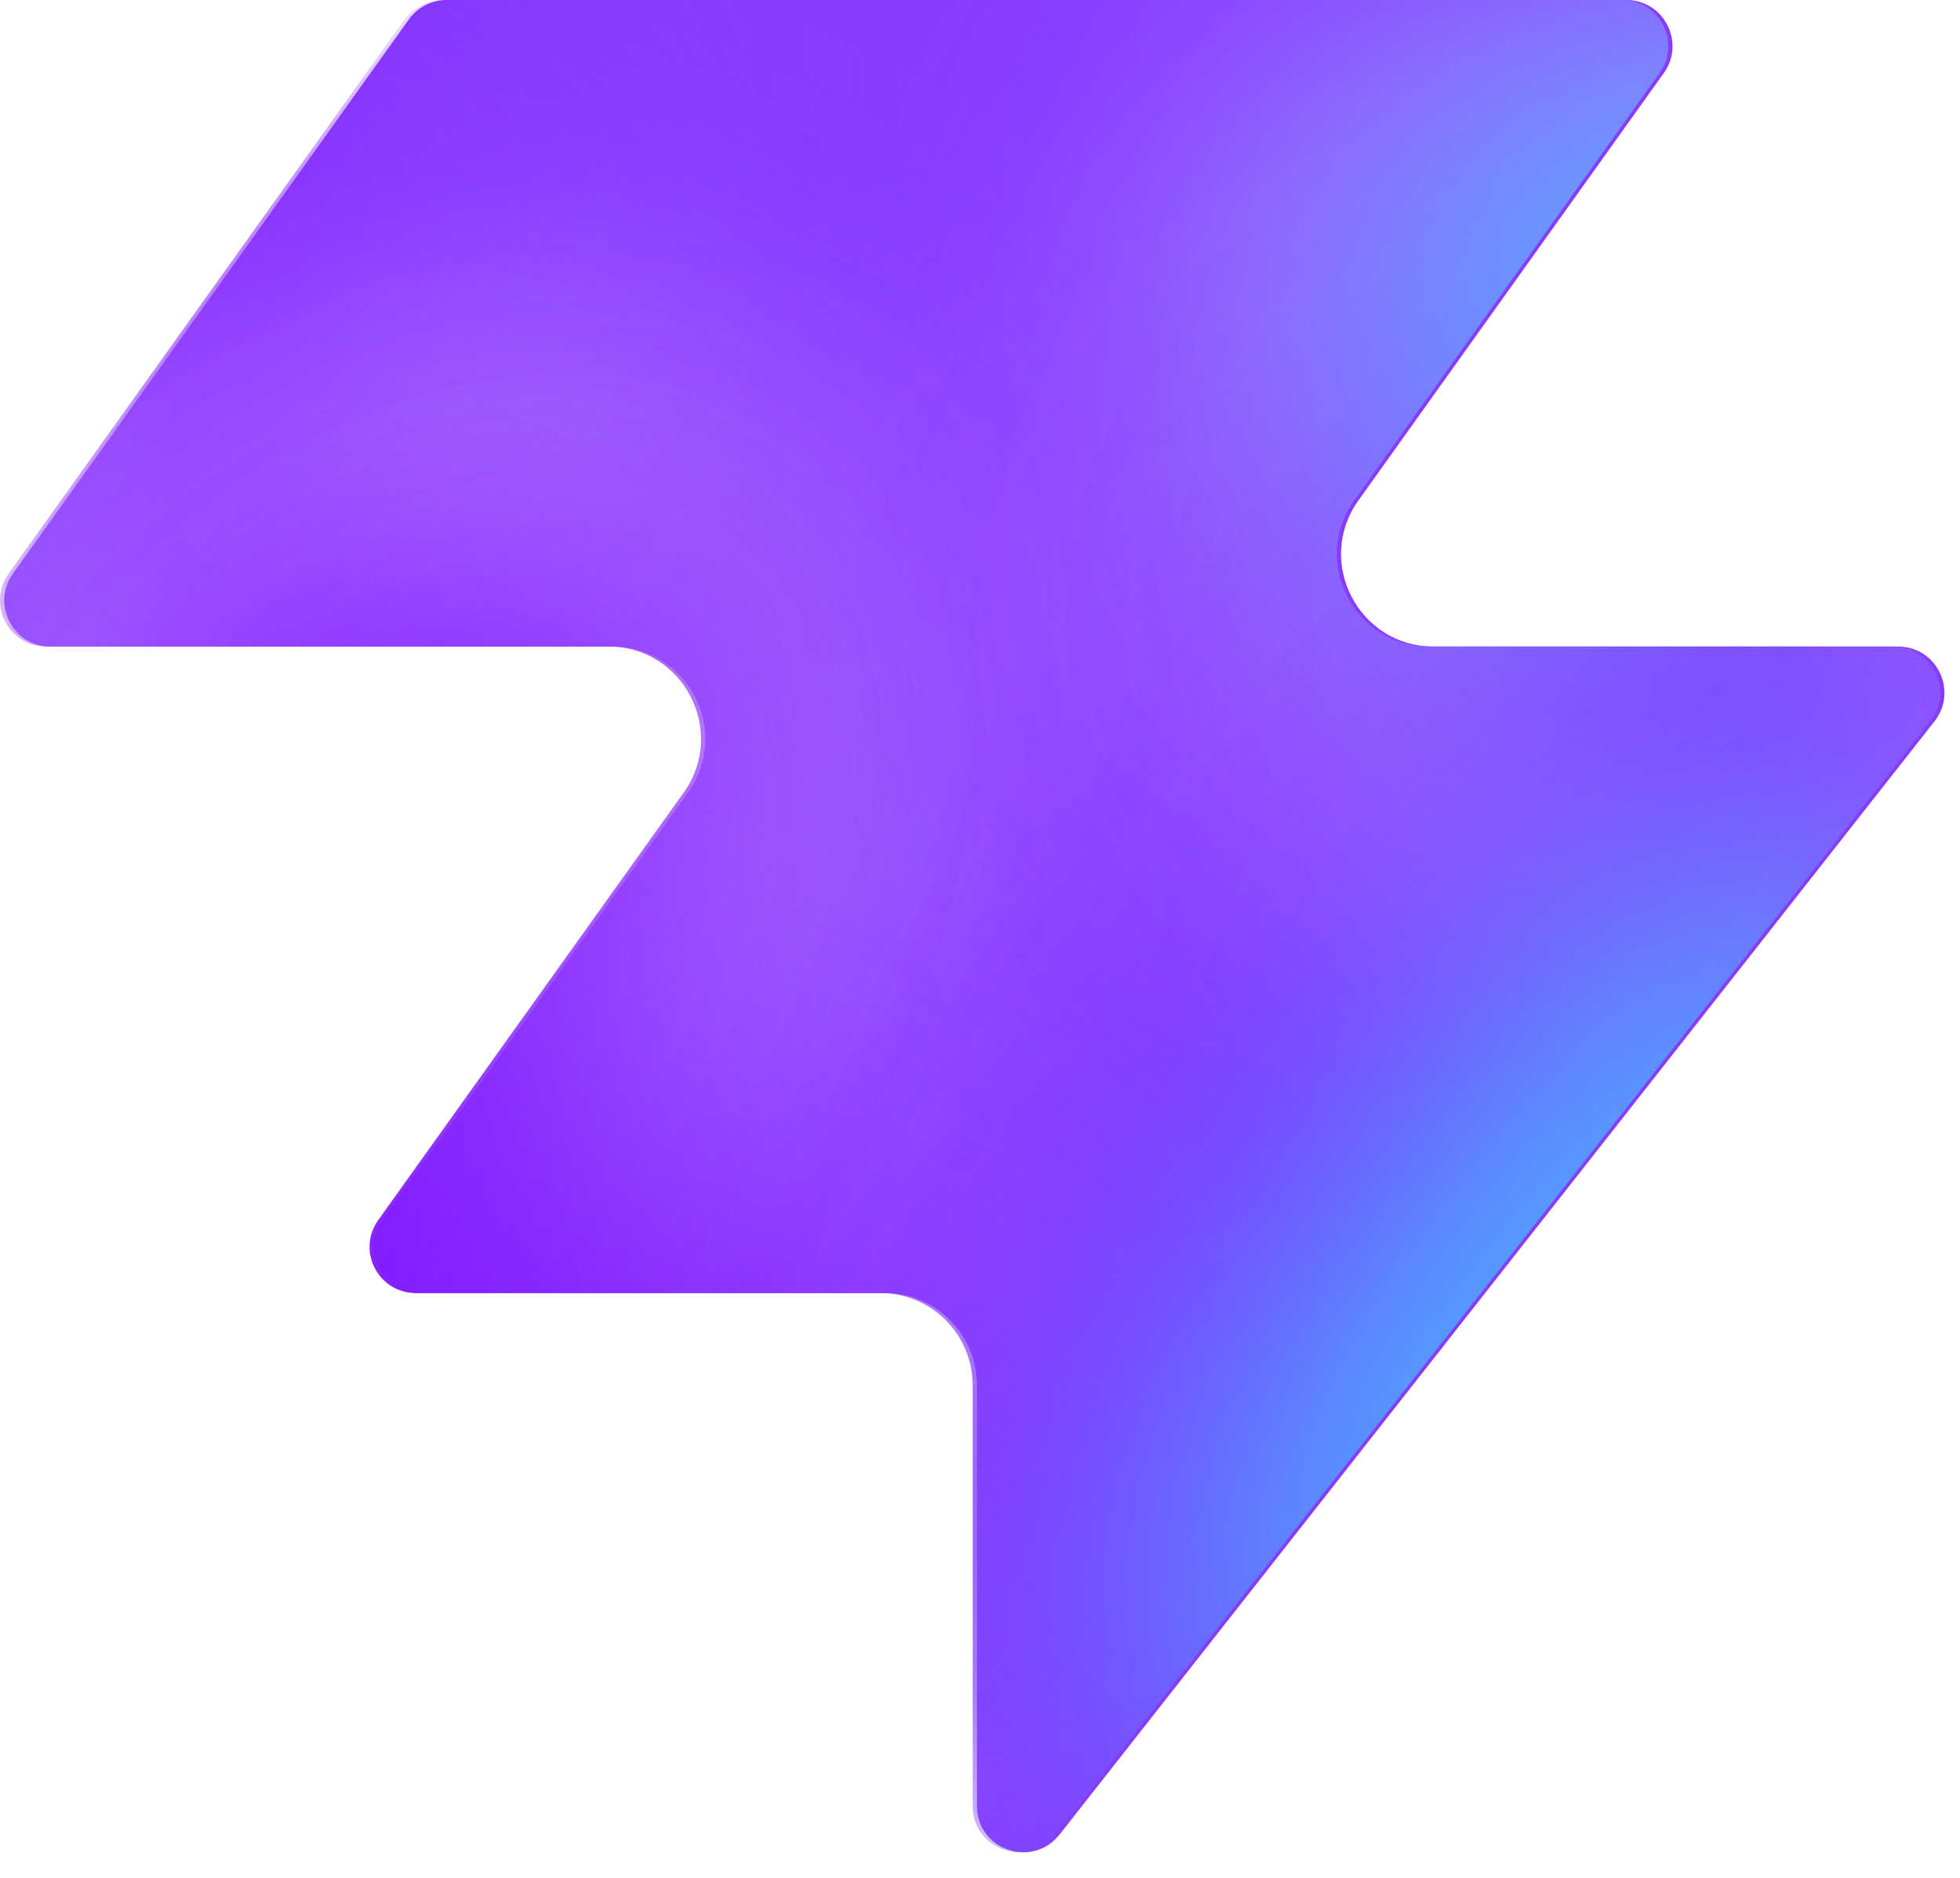
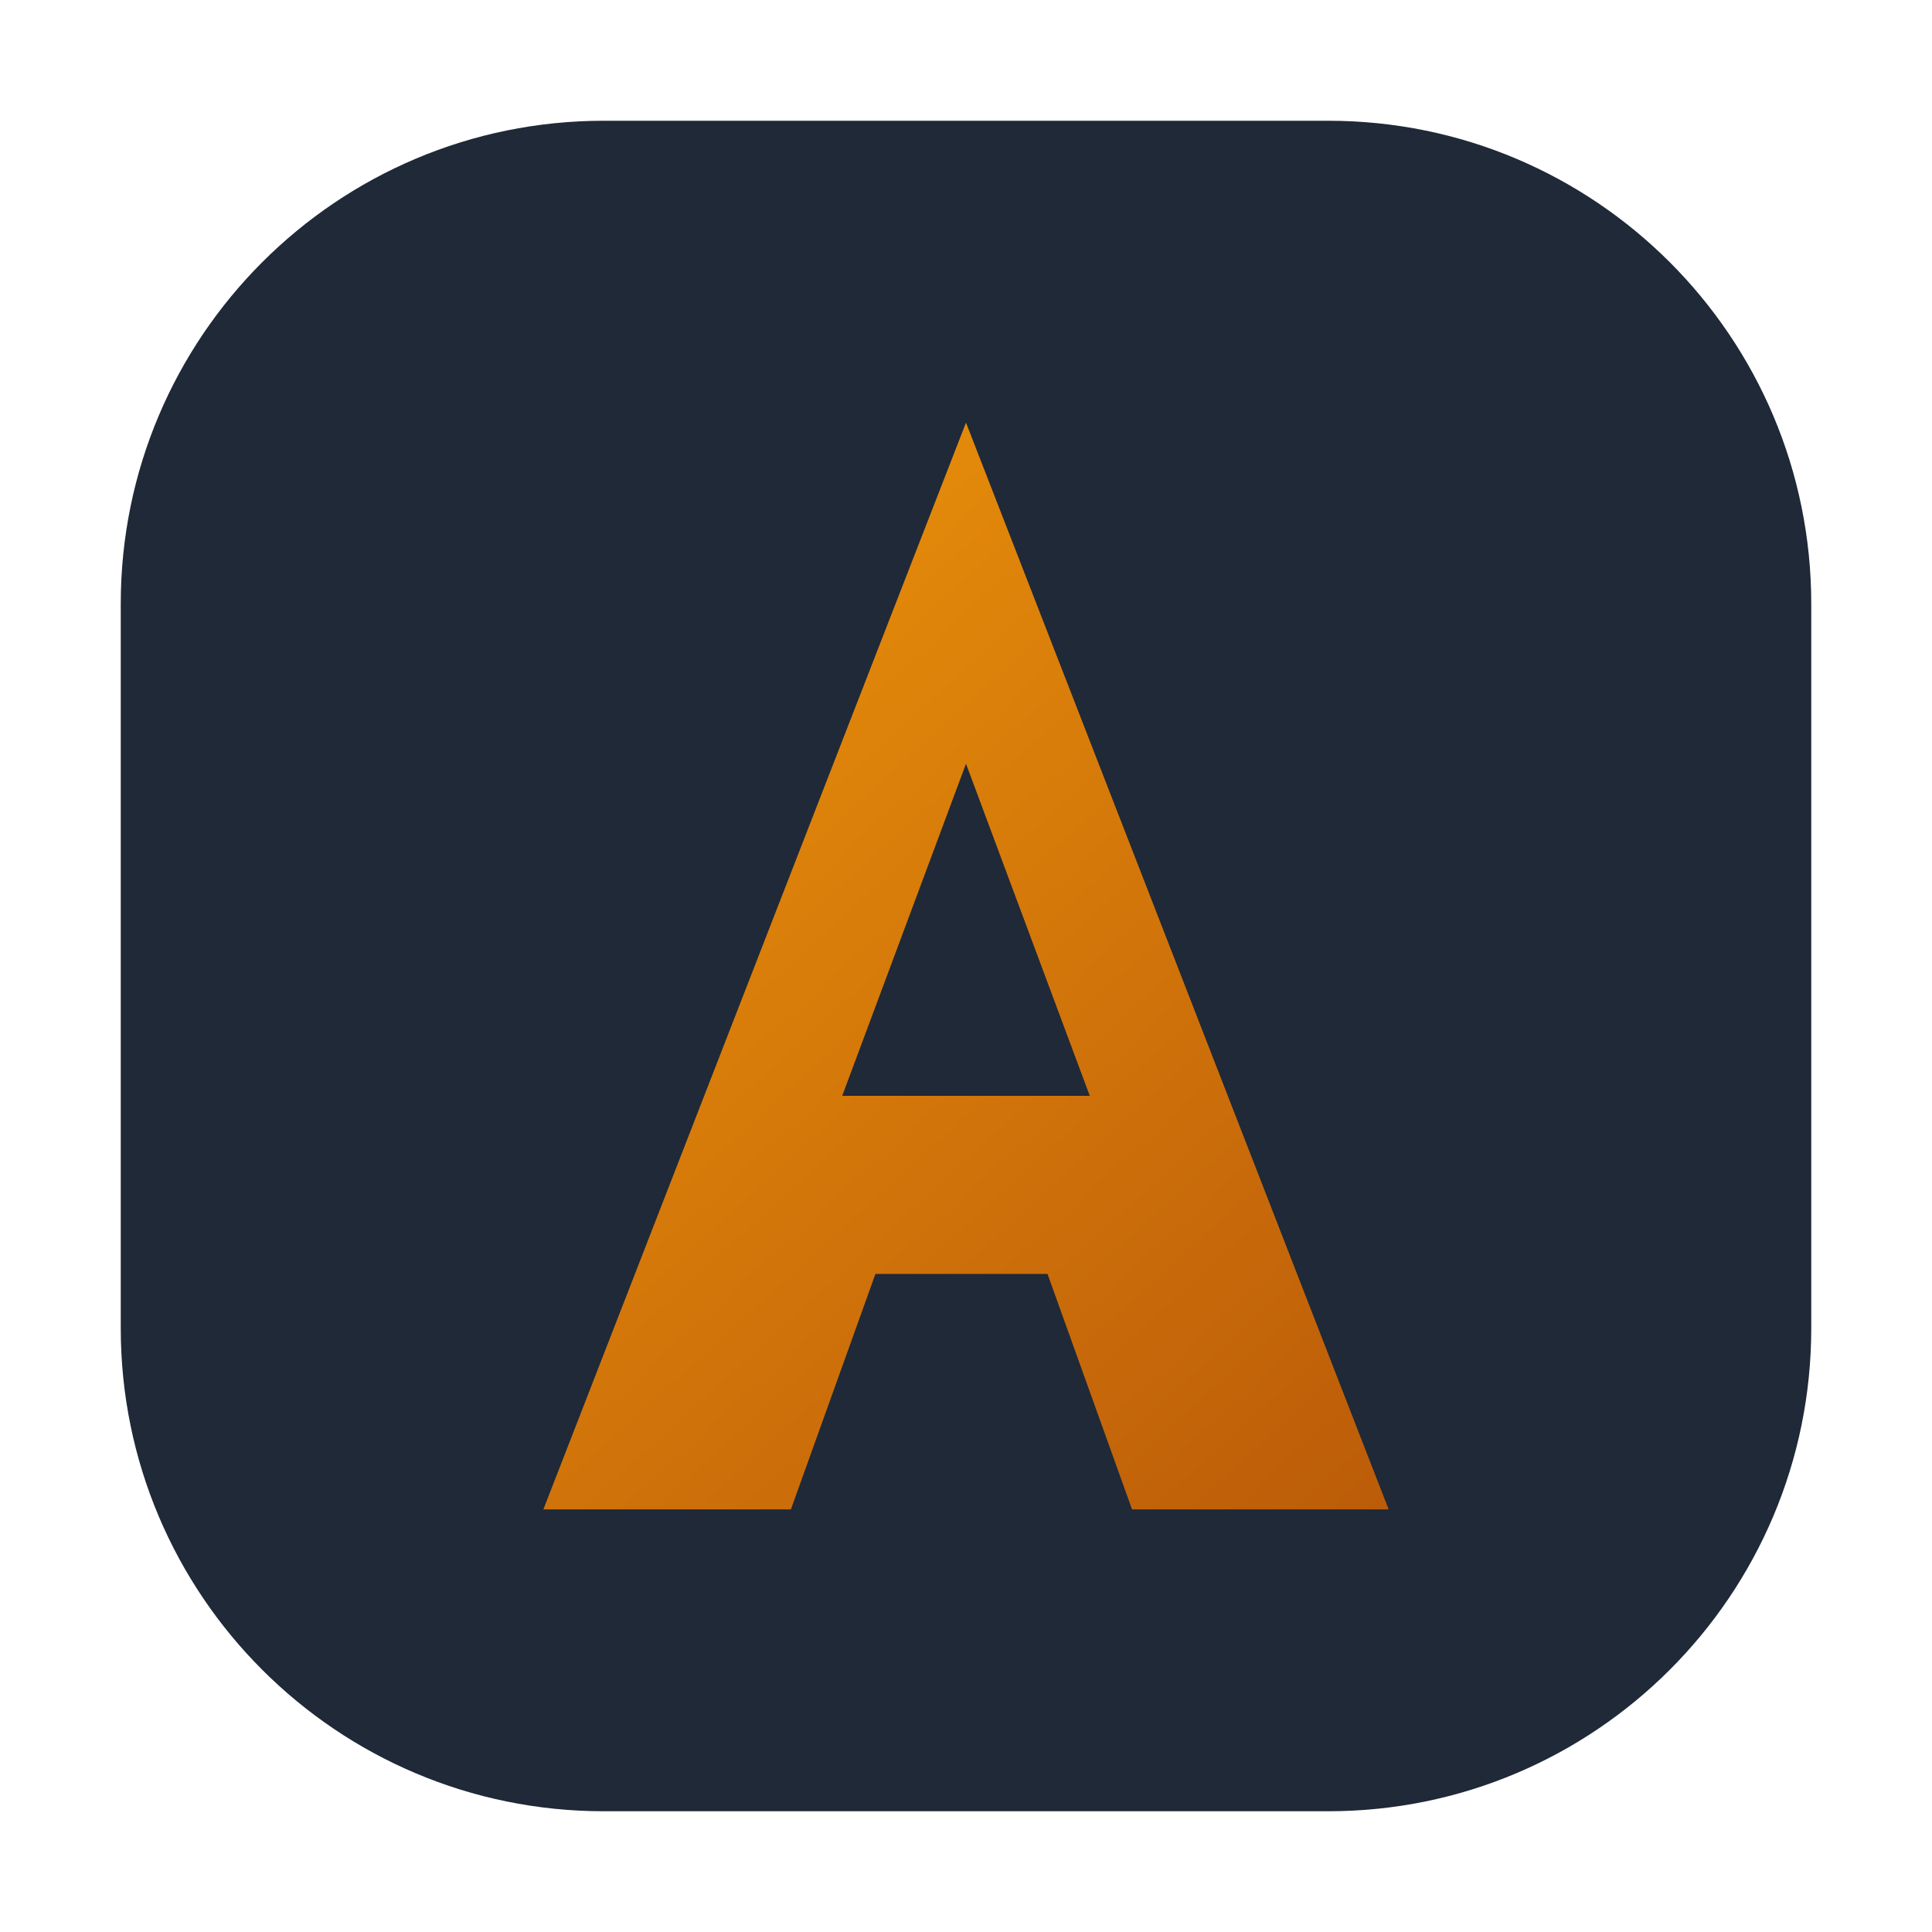
- <svg xmlns="http://www.w3.org/2000/svg" width="48" height="46" fill="none" viewBox="0 0 48 46">
-   <path fill="#863bff" d="M25.946 44.938c-.664.845-2.021.375-2.021-.698V33.937a2.26 2.26 0 0 0-2.262-2.262H10.287c-.92 0-1.456-1.04-.92-1.788l7.48-10.471c1.07-1.497 0-3.578-1.842-3.578H1.237c-.92 0-1.456-1.04-.92-1.788L10.013.474c.214-.297.556-.474.92-.474h28.894c.92 0 1.456 1.04.92 1.788l-7.48 10.471c-1.07 1.498 0 3.579 1.842 3.579h11.377c.943 0 1.473 1.088.89 1.83L25.947 44.94z" style="fill:#863bff;fill:color(display-p3 .525 .23 1);fill-opacity:1" />
-   <mask id="a" width="48" height="46" x="0" y="0" maskUnits="userSpaceOnUse" style="mask-type:alpha">
-     <path fill="#000" d="M25.842 44.938c-.664.844-2.021.375-2.021-.698V33.937a2.26 2.26 0 0 0-2.262-2.262H10.183c-.92 0-1.456-1.04-.92-1.788l7.48-10.471c1.07-1.498 0-3.579-1.842-3.579H1.133c-.92 0-1.456-1.04-.92-1.787L9.91.473c.214-.297.556-.474.92-.474h28.894c.92 0 1.456 1.04.92 1.788l-7.48 10.471c-1.07 1.498 0 3.578 1.842 3.578h11.377c.943 0 1.473 1.088.89 1.832L25.843 44.94z" style="fill:#000;fill-opacity:1" />
-   </mask>
-   <g mask="url(#a)">
-     <g filter="url(#b)">
-       <ellipse cx="5.508" cy="14.704" fill="#ede6ff" rx="5.508" ry="14.704" style="fill:#ede6ff;fill:color(display-p3 .927 .903 1);fill-opacity:1" transform="matrix(.00324 1 1 -.00324 -4.47 31.516)" />
-     </g>
-     <g filter="url(#c)">
-       <ellipse cx="10.399" cy="29.851" fill="#ede6ff" rx="10.399" ry="29.851" style="fill:#ede6ff;fill:color(display-p3 .927 .903 1);fill-opacity:1" transform="matrix(.00324 1 1 -.00324 -39.328 7.883)" />
-     </g>
-     <g filter="url(#d)">
-       <ellipse cx="5.508" cy="30.487" fill="#7e14ff" rx="5.508" ry="30.487" style="fill:#7e14ff;fill:color(display-p3 .492 .077 1);fill-opacity:1" transform="rotate(89.814 -25.913 -14.639)scale(1 -1)" />
-     </g>
-     <g filter="url(#e)">
-       <ellipse cx="5.508" cy="30.599" fill="#7e14ff" rx="5.508" ry="30.599" style="fill:#7e14ff;fill:color(display-p3 .492 .077 1);fill-opacity:1" transform="rotate(89.814 -32.644 -3.334)scale(1 -1)" />
-     </g>
-     <g filter="url(#f)">
-       <ellipse cx="5.508" cy="30.599" fill="#7e14ff" rx="5.508" ry="30.599" style="fill:#7e14ff;fill:color(display-p3 .492 .077 1);fill-opacity:1" transform="matrix(.00324 1 1 -.00324 -34.34 30.47)" />
-     </g>
-     <g filter="url(#g)">
-       <ellipse cx="14.072" cy="22.078" fill="#ede6ff" rx="14.072" ry="22.078" style="fill:#ede6ff;fill:color(display-p3 .927 .903 1);fill-opacity:1" transform="rotate(93.35 24.506 48.493)scale(-1 1)" />
-     </g>
-     <g filter="url(#h)">
-       <ellipse cx="3.47" cy="21.501" fill="#7e14ff" rx="3.47" ry="21.501" style="fill:#7e14ff;fill:color(display-p3 .492 .077 1);fill-opacity:1" transform="rotate(89.009 28.708 47.59)scale(-1 1)" />
-     </g>
-     <g filter="url(#i)">
-       <ellipse cx="3.47" cy="21.501" fill="#7e14ff" rx="3.47" ry="21.501" style="fill:#7e14ff;fill:color(display-p3 .492 .077 1);fill-opacity:1" transform="rotate(89.009 28.708 47.59)scale(-1 1)" />
-     </g>
-     <g filter="url(#j)">
-       <ellipse cx=".387" cy="8.972" fill="#7e14ff" rx="4.407" ry="29.108" style="fill:#7e14ff;fill:color(display-p3 .492 .077 1);fill-opacity:1" transform="rotate(39.51 .387 8.972)" />
-     </g>
-     <g filter="url(#k)">
-       <ellipse cx="47.523" cy="-6.092" fill="#7e14ff" rx="4.407" ry="29.108" style="fill:#7e14ff;fill:color(display-p3 .492 .077 1);fill-opacity:1" transform="rotate(37.892 47.523 -6.092)" />
-     </g>
-     <g filter="url(#l)">
-       <ellipse cx="41.412" cy="6.333" fill="#47bfff" rx="5.971" ry="9.665" style="fill:#47bfff;fill:color(display-p3 .28 .748 1);fill-opacity:1" transform="rotate(37.892 41.412 6.333)" />
-     </g>
-     <g filter="url(#m)">
-       <ellipse cx="-1.879" cy="38.332" fill="#7e14ff" rx="4.407" ry="29.108" style="fill:#7e14ff;fill:color(display-p3 .492 .077 1);fill-opacity:1" transform="rotate(37.892 -1.88 38.332)" />
-     </g>
-     <g filter="url(#n)">
-       <ellipse cx="-1.879" cy="38.332" fill="#7e14ff" rx="4.407" ry="29.108" style="fill:#7e14ff;fill:color(display-p3 .492 .077 1);fill-opacity:1" transform="rotate(37.892 -1.88 38.332)" />
-     </g>
-     <g filter="url(#o)">
-       <ellipse cx="35.651" cy="29.907" fill="#7e14ff" rx="4.407" ry="29.108" style="fill:#7e14ff;fill:color(display-p3 .492 .077 1);fill-opacity:1" transform="rotate(37.892 35.651 29.907)" />
-     </g>
-     <g filter="url(#p)">
-       <ellipse cx="38.418" cy="32.4" fill="#47bfff" rx="5.971" ry="15.297" style="fill:#47bfff;fill:color(display-p3 .28 .748 1);fill-opacity:1" transform="rotate(37.892 38.418 32.4)" />
-     </g>
-   </g>
+ <svg xmlns="http://www.w3.org/2000/svg" viewBox="0 0 64 64">
  <defs>
-     <filter id="b" width="60.045" height="41.654" x="-19.77" y="16.149" color-interpolation-filters="sRGB" filterUnits="userSpaceOnUse">
-       <feFlood flood-opacity="0" result="BackgroundImageFix" />
-       <feBlend in="SourceGraphic" in2="BackgroundImageFix" result="shape" />
-       <feGaussianBlur result="effect1_foregroundBlur_2002_17158" stdDeviation="7.659" />
-     </filter>
-     <filter id="c" width="90.34" height="51.437" x="-54.613" y="-7.533" color-interpolation-filters="sRGB" filterUnits="userSpaceOnUse">
-       <feFlood flood-opacity="0" result="BackgroundImageFix" />
-       <feBlend in="SourceGraphic" in2="BackgroundImageFix" result="shape" />
-       <feGaussianBlur result="effect1_foregroundBlur_2002_17158" stdDeviation="7.659" />
-     </filter>
-     <filter id="d" width="79.355" height="29.4" x="-49.64" y="2.03" color-interpolation-filters="sRGB" filterUnits="userSpaceOnUse">
-       <feFlood flood-opacity="0" result="BackgroundImageFix" />
-       <feBlend in="SourceGraphic" in2="BackgroundImageFix" result="shape" />
-       <feGaussianBlur result="effect1_foregroundBlur_2002_17158" stdDeviation="4.596" />
-     </filter>
-     <filter id="e" width="79.579" height="29.4" x="-45.045" y="20.029" color-interpolation-filters="sRGB" filterUnits="userSpaceOnUse">
-       <feFlood flood-opacity="0" result="BackgroundImageFix" />
-       <feBlend in="SourceGraphic" in2="BackgroundImageFix" result="shape" />
-       <feGaussianBlur result="effect1_foregroundBlur_2002_17158" stdDeviation="4.596" />
-     </filter>
-     <filter id="f" width="79.579" height="29.4" x="-43.513" y="21.178" color-interpolation-filters="sRGB" filterUnits="userSpaceOnUse">
-       <feFlood flood-opacity="0" result="BackgroundImageFix" />
-       <feBlend in="SourceGraphic" in2="BackgroundImageFix" result="shape" />
-       <feGaussianBlur result="effect1_foregroundBlur_2002_17158" stdDeviation="4.596" />
-     </filter>
-     <filter id="g" width="74.749" height="58.852" x="15.756" y="-17.901" color-interpolation-filters="sRGB" filterUnits="userSpaceOnUse">
-       <feFlood flood-opacity="0" result="BackgroundImageFix" />
-       <feBlend in="SourceGraphic" in2="BackgroundImageFix" result="shape" />
-       <feGaussianBlur result="effect1_foregroundBlur_2002_17158" stdDeviation="7.659" />
-     </filter>
-     <filter id="h" width="61.377" height="25.362" x="23.548" y="2.284" color-interpolation-filters="sRGB" filterUnits="userSpaceOnUse">
-       <feFlood flood-opacity="0" result="BackgroundImageFix" />
-       <feBlend in="SourceGraphic" in2="BackgroundImageFix" result="shape" />
-       <feGaussianBlur result="effect1_foregroundBlur_2002_17158" stdDeviation="4.596" />
-     </filter>
-     <filter id="i" width="61.377" height="25.362" x="23.548" y="2.284" color-interpolation-filters="sRGB" filterUnits="userSpaceOnUse">
-       <feFlood flood-opacity="0" result="BackgroundImageFix" />
-       <feBlend in="SourceGraphic" in2="BackgroundImageFix" result="shape" />
-       <feGaussianBlur result="effect1_foregroundBlur_2002_17158" stdDeviation="4.596" />
-     </filter>
-     <filter id="j" width="56.045" height="63.649" x="-27.636" y="-22.853" color-interpolation-filters="sRGB" filterUnits="userSpaceOnUse">
-       <feFlood flood-opacity="0" result="BackgroundImageFix" />
-       <feBlend in="SourceGraphic" in2="BackgroundImageFix" result="shape" />
-       <feGaussianBlur result="effect1_foregroundBlur_2002_17158" stdDeviation="4.596" />
-     </filter>
-     <filter id="k" width="54.814" height="64.646" x="20.116" y="-38.415" color-interpolation-filters="sRGB" filterUnits="userSpaceOnUse">
-       <feFlood flood-opacity="0" result="BackgroundImageFix" />
-       <feBlend in="SourceGraphic" in2="BackgroundImageFix" result="shape" />
-       <feGaussianBlur result="effect1_foregroundBlur_2002_17158" stdDeviation="4.596" />
-     </filter>
-     <filter id="l" width="33.541" height="35.313" x="24.641" y="-11.323" color-interpolation-filters="sRGB" filterUnits="userSpaceOnUse">
-       <feFlood flood-opacity="0" result="BackgroundImageFix" />
-       <feBlend in="SourceGraphic" in2="BackgroundImageFix" result="shape" />
-       <feGaussianBlur result="effect1_foregroundBlur_2002_17158" stdDeviation="4.596" />
-     </filter>
-     <filter id="m" width="54.814" height="64.646" x="-29.286" y="6.009" color-interpolation-filters="sRGB" filterUnits="userSpaceOnUse">
-       <feFlood flood-opacity="0" result="BackgroundImageFix" />
-       <feBlend in="SourceGraphic" in2="BackgroundImageFix" result="shape" />
-       <feGaussianBlur result="effect1_foregroundBlur_2002_17158" stdDeviation="4.596" />
-     </filter>
-     <filter id="n" width="54.814" height="64.646" x="-29.286" y="6.009" color-interpolation-filters="sRGB" filterUnits="userSpaceOnUse">
-       <feFlood flood-opacity="0" result="BackgroundImageFix" />
-       <feBlend in="SourceGraphic" in2="BackgroundImageFix" result="shape" />
-       <feGaussianBlur result="effect1_foregroundBlur_2002_17158" stdDeviation="4.596" />
-     </filter>
-     <filter id="o" width="54.814" height="64.646" x="8.244" y="-2.416" color-interpolation-filters="sRGB" filterUnits="userSpaceOnUse">
-       <feFlood flood-opacity="0" result="BackgroundImageFix" />
-       <feBlend in="SourceGraphic" in2="BackgroundImageFix" result="shape" />
-       <feGaussianBlur result="effect1_foregroundBlur_2002_17158" stdDeviation="4.596" />
-     </filter>
-     <filter id="p" width="39.409" height="43.623" x="18.713" y="10.588" color-interpolation-filters="sRGB" filterUnits="userSpaceOnUse">
-       <feFlood flood-opacity="0" result="BackgroundImageFix" />
-       <feBlend in="SourceGraphic" in2="BackgroundImageFix" result="shape" />
-       <feGaussianBlur result="effect1_foregroundBlur_2002_17158" stdDeviation="4.596" />
-     </filter>
+     <linearGradient id="bg" x1="12" y1="10" x2="52" y2="54" gradientUnits="userSpaceOnUse">
+       <stop offset="0" stop-color="#f59e0b" />
+       <stop offset="1" stop-color="#b45309" />
+     </linearGradient>
  </defs>
+   <rect x="4" y="4" width="56" height="56" rx="16" fill="#1f2937" />
+   <path d="M32 14 46 50h-8.5l-2.8-7.8H29L26.2 50H18L32 14Zm0 11.3-4.1 11h8.2l-4.1-11Z" fill="url(#bg)" />
</svg>
